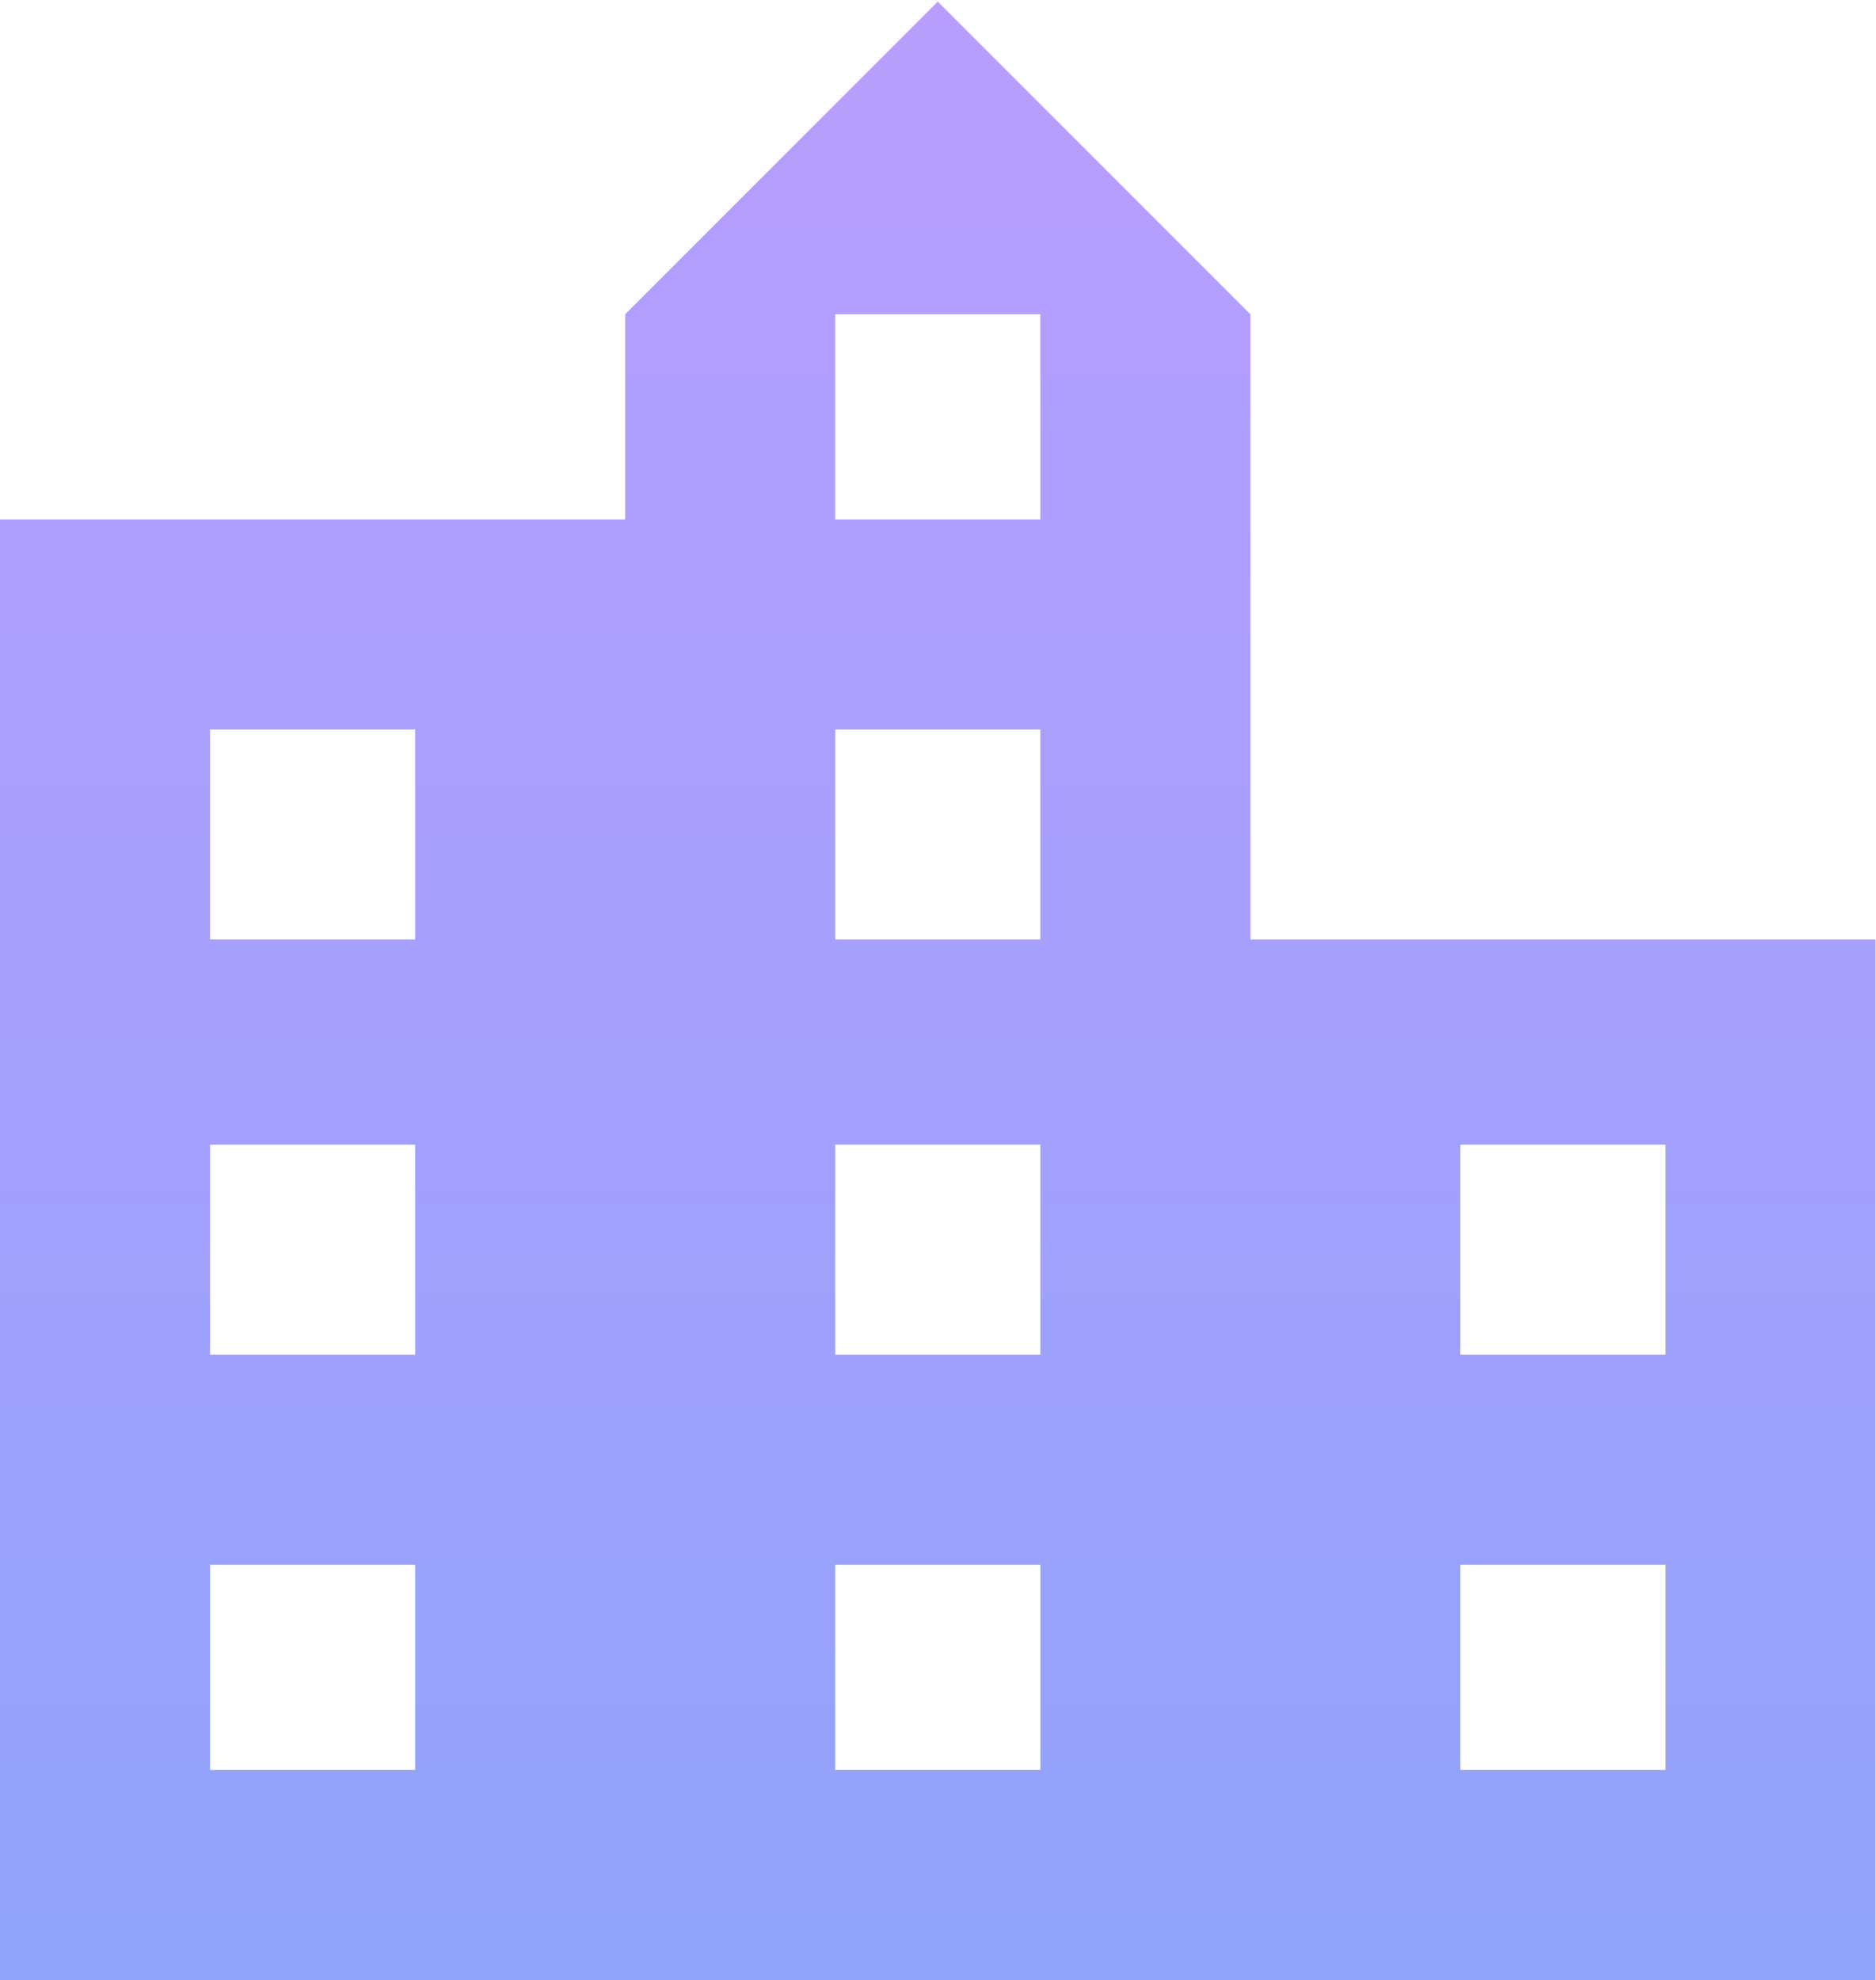
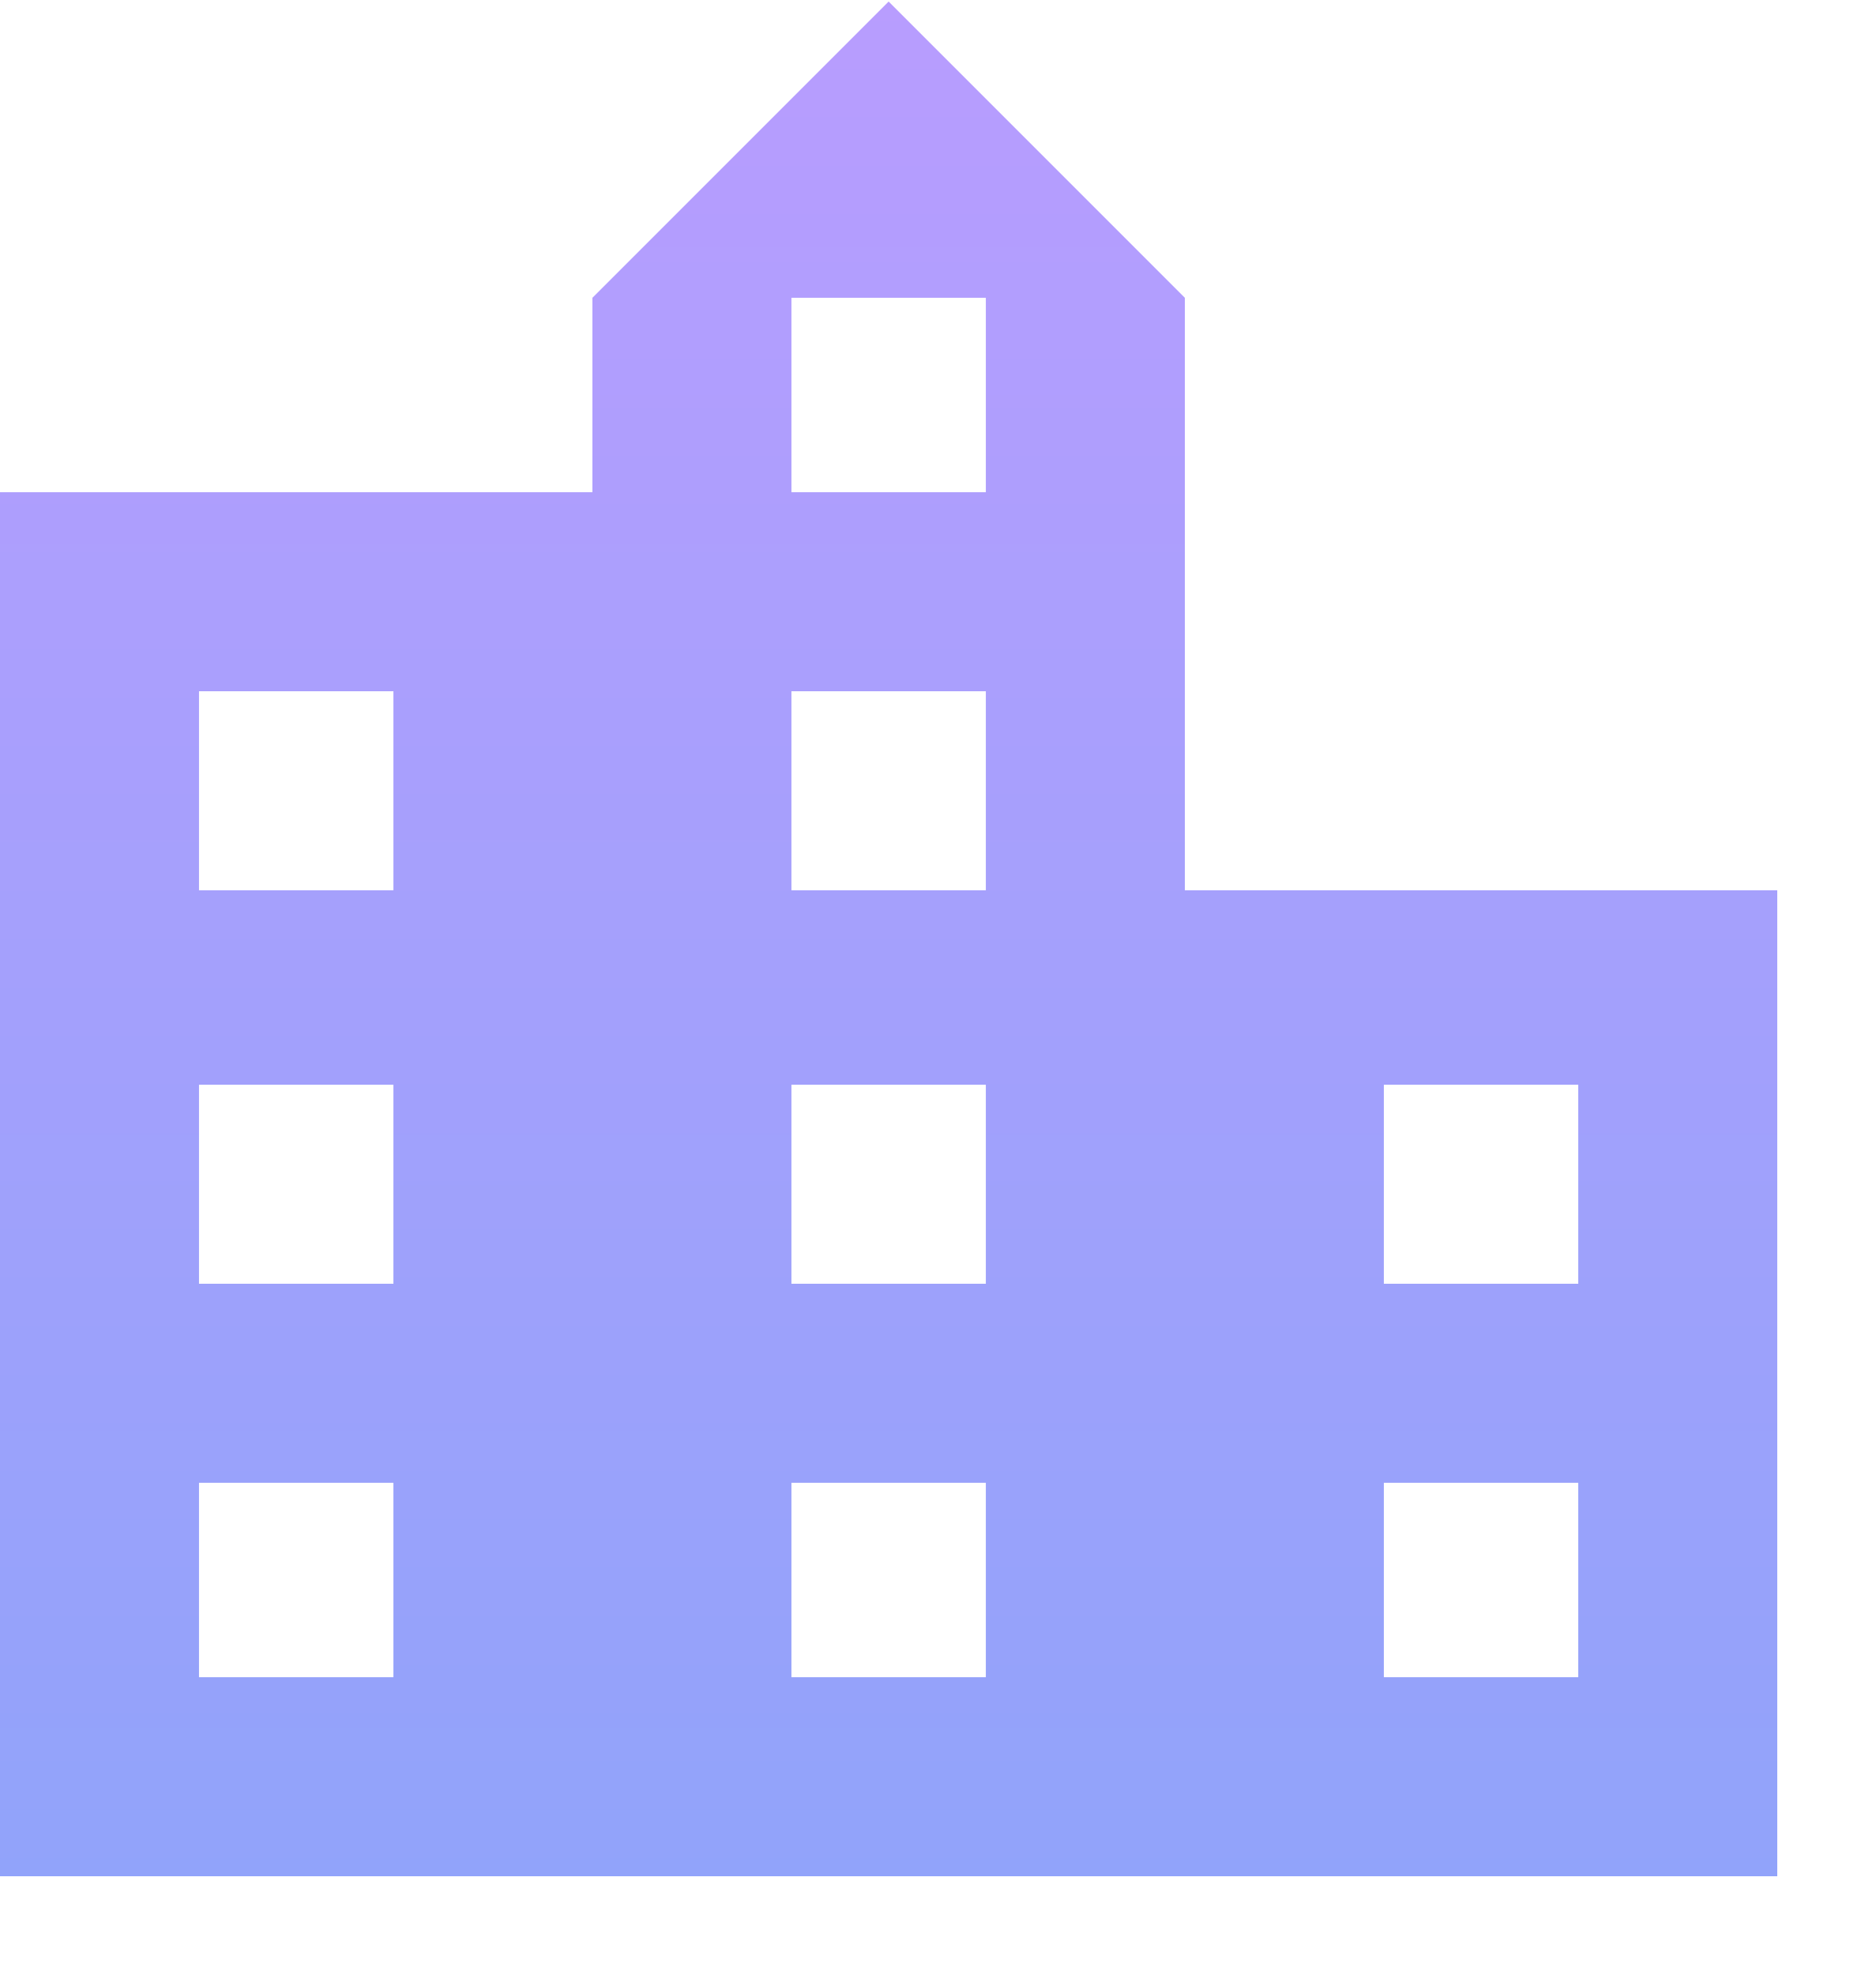
- <svg xmlns="http://www.w3.org/2000/svg" width="36" height="38" viewBox="0 0 36 38" fill="none">
+ <svg xmlns="http://www.w3.org/2000/svg" width="38" height="40" viewBox="0 0 38 40" fill="none">
  <path d="M31.969 26V21.969H28.031V26H31.969ZM31.969 33.969V30.031H28.031V33.969H31.969ZM19.969 9.969V6.031H16.031V9.969H19.969ZM19.969 18.031V14H16.031V18.031H19.969ZM19.969 26V21.969H16.031V26H19.969ZM19.969 33.969V30.031H16.031V33.969H19.969ZM7.969 18.031V14H4.031V18.031H7.969ZM7.969 26V21.969H4.031V26H7.969ZM7.969 33.969V30.031H4.031V33.969H7.969ZM24 18.031H36V38H0V9.969H12V6.031L18 0.031L24 6.031V18.031Z" fill="url(#paint0_linear)" />
  <defs>
    <linearGradient id="paint0_linear" x1="18" y1="-4" x2="18" y2="44" gradientUnits="userSpaceOnUse">
      <stop stop-color="#BC9CFF" />
      <stop offset="1" stop-color="#8BA4F9" />
    </linearGradient>
  </defs>
</svg>
